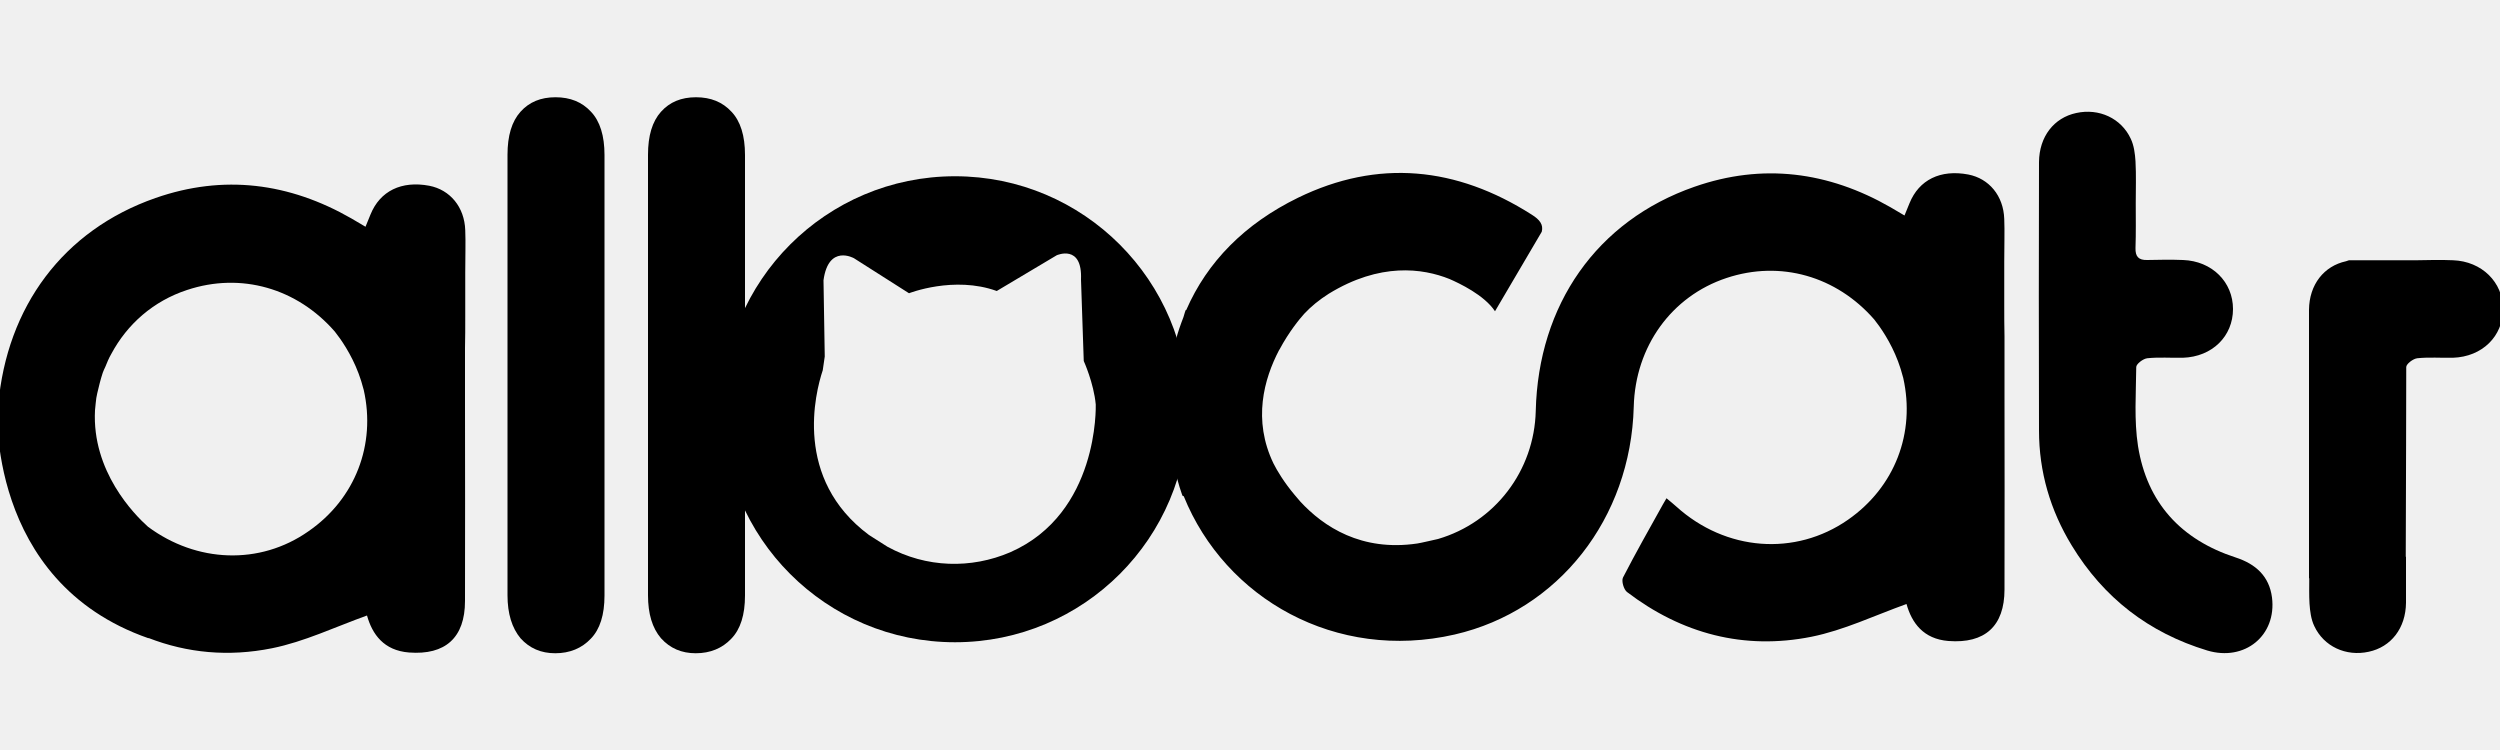
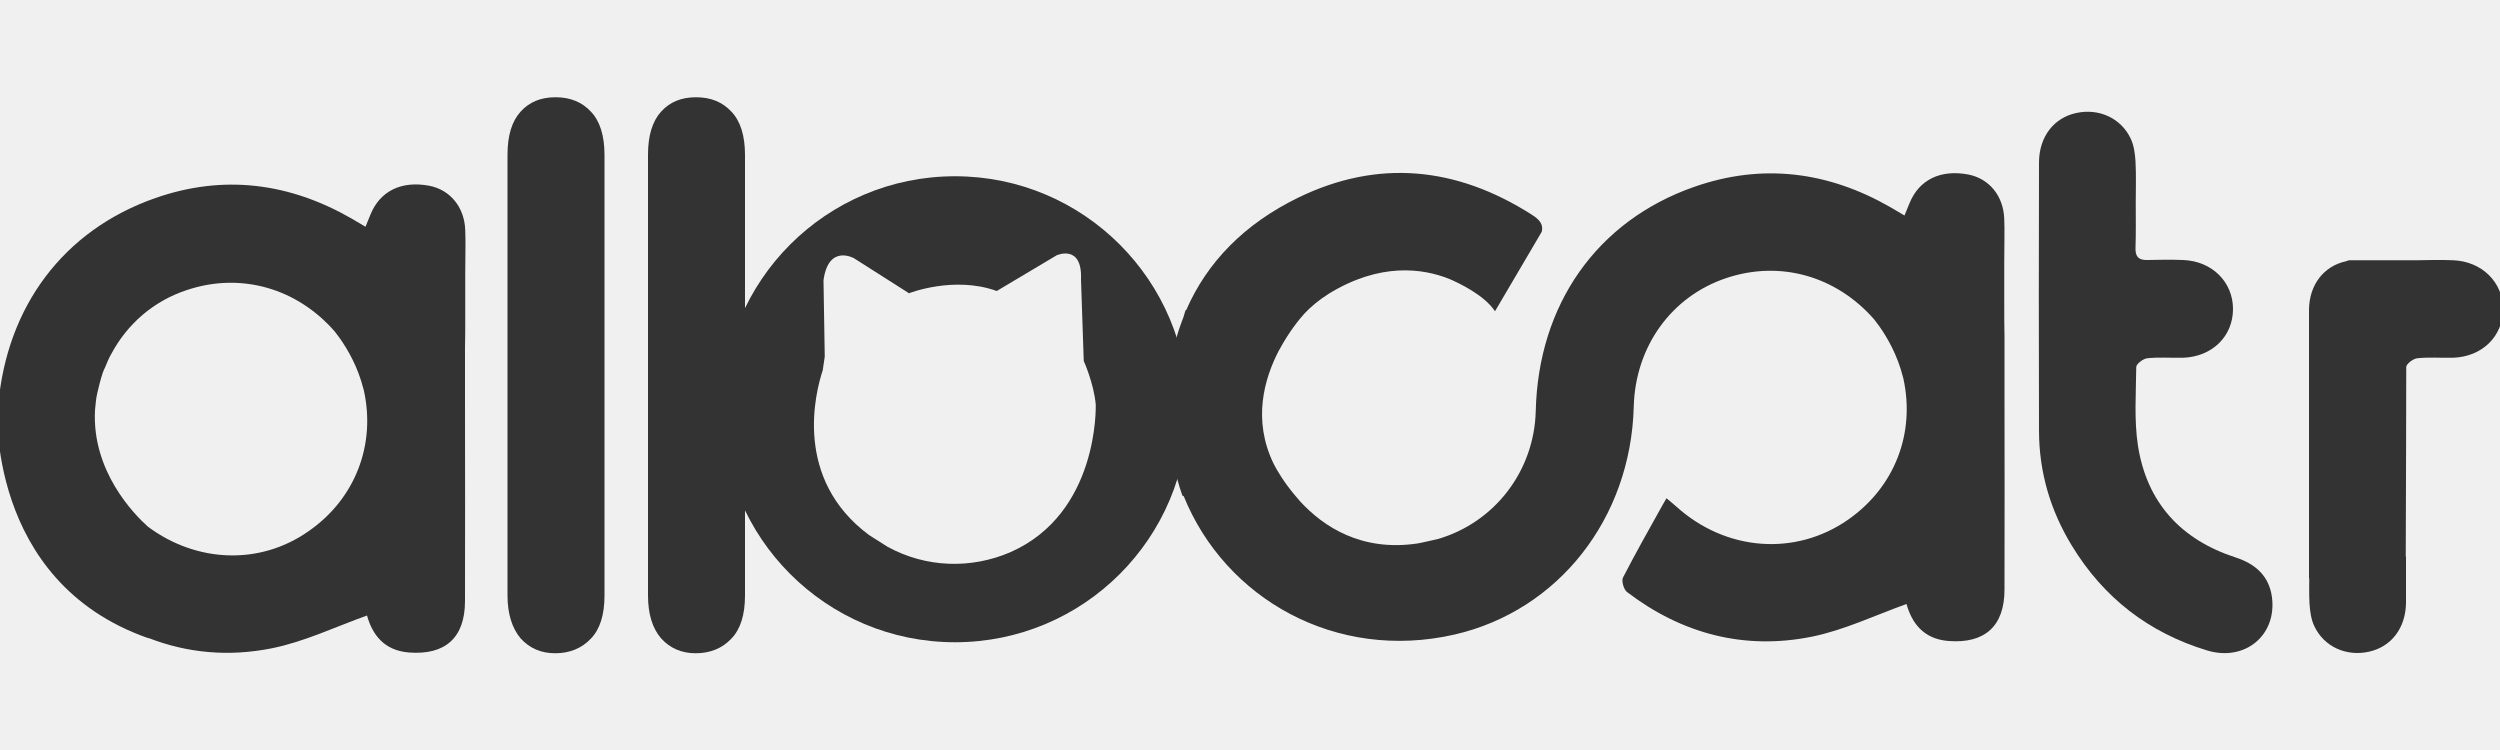
<svg xmlns="http://www.w3.org/2000/svg" version="1.1" id="Layer_1" x="0px" y="0px" viewBox="0 0 1000 300" style="enable-background:new 0 0 1000 300;" xml:space="preserve">
  <style type="text/css">
	.st0{display:none;}
	.st1{display:inline;fill:#FFFFFF;}
	.st2{display:inline;fill:#DDDB00;}
+ 	.st3{fill:#333333;}
</style>
  <g id="XMLID_1_" class="st0">
    <path id="XMLID_9_" class="st1" d="M206.6,239.2V60.8c0-7.7,1.7-13.5,5.2-17.4s8.2-5.9,14.2-5.9s10.8,1.9,14.4,5.8   c3.6,3.9,5.5,9.7,5.5,17.5v178.4c0,7.8-1.9,13.6-5.5,17.5c-3.7,3.9-8.5,5.9-14.3,5.9s-10.4-2-14-6.1   C208.4,252.5,206.6,246.7,206.6,239.2" />
    <path id="XMLID_29_" class="st1" d="M189.5,126.5c0-0.1,0-0.1,0-0.2v-17.7l0,0c0-7,0.2-12.1,0-17.2c-0.4-9.4-6.1-16.4-14.6-18   c-11.3-2.1-19.9,2.1-23.8,11.6c-0.6,1.5-1.2,3-2,4.9c-2.2-1.3-3.9-2.3-5.7-3.3C118.2,72.1,91.5,68.8,64,78.4   c-37.3,13-60.2,44.1-63.6,83.8L0,162.4c0,0-4.8,71.2,61.2,94.2v-0.1c15.6,6.1,32.4,7.7,50,4.2c13.1-2.6,25.5-8.6,38.5-13.2   c2.1,7.6,6.8,14.2,17,15c14.7,1.1,22.7-6,22.7-20.8c0.1-26.8,0-53.7,0-80.5l0,0v-21.9C189.5,134.9,189.5,130.7,189.5,126.5    M126.1,213.3c-19.8,13.8-45.3,12.8-65-1.9c-5.5-4.9-22.8-22.4-21.4-47.1c0.1-1,0.2-2.1,0.3-3.1c0.2-1.3,0.3-2.6,0.6-3.9   c0.3-1.4,0.7-2.8,1-4.1c0.4-1.4,0.7-2.7,1.2-4.1c0.3-0.8,0.7-1.6,1-2.3c0.7-1.7,1.5-3.5,2.4-5.3c6.5-12.1,17.1-21.5,30.7-26   c21.9-7.3,44.5-0.7,59.8,16.8c2.4,3.1,6.7,9.1,9.6,16.9c0.5,1.5,1.1,3.1,1.5,4.6c0.2,0.7,0.4,1.4,0.6,2.2   C153.4,178.1,145,200.1,126.1,213.3" />
    <path id="XMLID_6_" class="st1" d="M302.8,113.1V60.8c0-7.8-1.8-13.6-5.5-17.5c-3.6-3.9-8.4-5.8-14.4-5.8s-10.7,2-14.2,5.9   s-5.2,9.8-5.2,17.4v178.4c0,7.5,1.8,13.3,5.4,17.3s8.3,6.1,14,6.1c5.9,0,10.6-2,14.3-5.9c3.7-3.9,5.5-9.7,5.5-17.5v-20.7   c-10.2-15-16.1-33.2-16.1-52.7C286.7,146.3,292.6,128.2,302.8,113.1" />
    <path id="XMLID_5_" class="st2" d="M430.4,112.5c0.6-14-9.5-9.5-9.5-9.5l-23.5,14c-16.8-6.2-34.4,0.8-34.4,0.8l-21.5-13.7   c0,0-10-5.7-12,8.6l0.5,29.9c-0.2,1.8-0.5,3.6-0.7,5.4c-2.9,8.8-11.6,42.5,18.1,64.6c1.1,0.8,6,3.9,7.2,4.7   c15.2,8.3,32.9,8.7,48.1,2.1c34.9-15.3,33.5-57.4,33.5-57.9c-0.8-8.4-4.7-17.1-4.7-17.1L430.4,112.5z" />
    <path id="XMLID_4_" class="st1" d="M851.7,80.4c0-5.6,0.2-11.3-0.1-16.9c-0.2-3.1-0.7-6.3-1.9-9.1c-3.8-8.3-12.8-12.4-22-10.4   c-9,1.9-15,9.5-15,19.8c-0.1,36.2-0.1,72.3,0,108.5c0,16.7,4.5,32.2,13.2,46.5c12.8,21.1,31.1,35.3,54.7,42.4   c15.1,4.5,28.1-6.1,26.1-21.4c-1.1-8.6-6.5-13.5-14.6-16.1c-22.1-7.1-35.9-22.1-39.5-45c-1.6-10.4-0.8-21.3-0.7-31.9   c0-1.2,2.8-3.3,4.4-3.5c4.8-0.5,9.6-0.1,14.4-0.2c11.8-0.4,20.2-8.7,20.2-19.7c0-10.9-8.5-19.3-20.2-19.7c-4.8-0.2-9.6-0.1-14.4,0   c-3.5,0.1-4.8-1.4-4.7-4.9C851.8,92.5,851.7,86.4,851.7,80.4" />
    <path id="XMLID_3_" class="st1" d="M979.8,103.5c-4.8-0.2-9.6-0.1-14.4,0h-0.1h-27.4c-0.4,0.1-0.9,0.3-1.2,0.4   c-8.9,1.9-14.9,9.4-15,19.6c0,11.9,0,96.6,0,108.5h0.1c0,3.4-0.1,6.8,0,10.2c0.2,3.1,0.7,6.3,1.9,9.1c3.8,8.3,12.8,12.4,22,10.4   c9-1.9,15-9.5,15-19.8c0-6.2,0-12.4,0-18.6h-0.1c0.1-21.2,0.2-73.2,0.2-76.6c0-1.2,2.8-3.3,4.4-3.5c4.8-0.5,9.6-0.1,14.4-0.2   c11.8-0.4,20.2-8.7,20.2-19.7C1000,112.3,991.5,103.9,979.8,103.5" />
    <path id="XMLID_2_" class="st1" d="M798.7,121.8c0-0.1,0-0.1,0-0.2V104l0,0c0-7,0.2-12.1,0-17.2c-0.4-9.4-6.1-16.4-14.6-17.9   c-11.2-2.1-19.9,2.1-23.7,11.6c-0.6,1.5-1.2,3-2,4.9c-2.1-1.3-3.9-2.3-5.7-3.3c-25.2-14.5-51.7-17.8-79.2-8.3   c-39.5,13.8-63.1,47.6-64.2,90.6c-0.6,24.1-16.5,45-39.5,51.7c-1.4,0.3-7,1.6-8.4,1.8c-22.5,3.3-37.9-6.8-47.3-17   c-0.9-0.9-1.5-1.8-2.3-2.7c-4.2-5.1-7.1-9.8-8.5-12.6c-8.5-17.6-3.9-34.1,2.2-45.7l0,0c0,0,0.1-0.2,0.2-0.3c3.8-7.2,8-12.3,10-14.4   c2.7-2.9,6-5.7,9.9-8c20.7-12.8,38-10.3,48.8-6c4,1.7,14,6.4,18.4,13L611.7,92c0.8-2.9-0.7-4.8-4.1-7c-30.3-19.3-62-22.5-94.3-6.8   c-21.5,10.5-36.6,25.8-45.2,45.4h-0.2c-0.4,1-0.6,1.9-1,2.9c-1.2,3.1-2.3,6.2-3.2,9.5c-0.3,1.3-0.7,2.6-0.9,3.9   c-0.8,3.3-1.3,6.7-1.8,10.3c-0.1,0.8-0.2,1.5-0.3,2.2c-0.2,1.8-0.5,3.4-0.6,5.2c-0.5,9.9,0.5,19.3,2.7,28.2   c1.7,8,3.6,12.9,3.6,12.9l0.5,0.2c16.7,41.4,61.5,66.9,109.5,55.8c41.9-9.6,71.1-46.8,72.3-92c0.6-24.3,15.2-44.6,37.4-52   c21.8-7.3,44.4-0.7,59.7,16.7c2.4,3.1,6.7,9.1,9.6,16.9c0.5,1.5,1.1,3.1,1.5,4.6c0.2,0.7,0.4,1.4,0.6,2.2c5,22.1-3.4,44-22.3,57.2   c-21.3,14.9-49.4,12.7-69.4-5.4c-1-0.9-2.2-1.8-3.9-3.3c-0.6,1-1,1.7-1.4,2.4c-5.4,9.8-11,19.6-16.1,29.6c-0.7,1.4,0.3,4.8,1.7,5.8   c22.1,16.9,47.2,23.5,74.5,18c13-2.6,25.4-8.6,38.4-13.2c2.1,7.6,6.8,14.2,16.9,14.9c14.7,1.1,22.6-6,22.6-20.8   c0.1-26.8,0-53.5,0-80.3l0,0v-21.9C798.6,130.2,798.7,126,798.7,121.8" />
  </g>
  <g id="XMLID_10_" class="st0">
    <path id="XMLID_23_" class="st1" d="M203.8,237.9V62.1c0-7.6,1.7-13.3,5.2-17.2s8.1-5.8,14-5.8s10.6,1.9,14.2,5.7   c3.6,3.8,5.4,9.6,5.4,17.3v175.8c0,7.7-1.8,13.4-5.5,17.3c-3.6,3.8-8.3,5.8-14.1,5.8c-5.7,0-10.3-2-13.8-6   C205.5,251,203.8,245.3,203.8,237.9" />
    <path id="XMLID_22_" class="st1" d="M259.8,237.9V62.1c0-7.6,1.7-13.3,5.2-17.2s8.1-5.8,14-5.8s10.6,1.9,14.2,5.7s5.4,9.6,5.4,17.3   v175.8c0,7.7-1.8,13.4-5.5,17.3c-3.6,3.8-8.3,5.8-14.1,5.8c-5.7,0-10.3-2-13.8-6C261.5,251,259.8,245.3,259.8,237.9" />
    <path id="XMLID_19_" class="st1" d="M186.9,126.8c0-0.1,0-0.1,0-0.2v-17.4l0,0c0-6.9,0.2-11.9,0-17c-0.3-9.3-6.1-16.2-14.4-17.7   c-11.1-2-19.6,2.1-23.4,11.4c-0.6,1.5-1.2,3-2,4.8c-2.1-1.2-3.9-2.3-5.6-3.3c-24.9-14.1-51.2-17.4-78.3-8   C26.4,92.2,3.9,122.9,0.6,161.9l-0.4,0.2c0,0-4.7,70.2,60.3,92.9v-0.1c15.4,6,31.9,7.6,49.3,4.1c12.9-2.6,25.1-8.5,37.9-13   c2.1,7.5,6.7,14,16.7,14.7c14.5,1.1,22.3-5.9,22.4-20.5c0.1-26.4,0-52.9,0-79.3l0,0v-21.6C186.9,135.1,186.9,131,186.9,126.8    M124.4,212.4c-19.5,13.6-44.7,12.6-64-1.8c-5.5-4.9-22.5-22.1-21.1-46.5c0.1-1,0.2-2,0.3-3c0.1-1.3,0.3-2.5,0.6-3.8   c0.3-1.4,0.6-2.7,1-4.1c0.4-1.4,0.7-2.7,1.2-4.1c0.3-0.8,0.6-1.5,1-2.3c0.7-1.7,1.4-3.4,2.3-5.2c6.4-11.9,16.9-21.1,30.2-25.6   c21.6-7.2,43.8-0.7,58.9,16.5c2.4,3,6.6,9,9.5,16.6c0.5,1.5,1.1,3,1.5,4.5c0.2,0.7,0.4,1.4,0.6,2.1   C151.3,177.7,143,199.3,124.4,212.4" />
    <path id="XMLID_18_" class="st1" d="M801,122.3c0-0.1,0-0.1,0-0.2v-17.4l0,0c0-6.9,0.2-11.9,0-17c-0.3-9.3-6.1-16.2-14.4-17.7   c-11.1-2-19.6,2.1-23.4,11.4c-0.6,1.5-1.2,3-2,4.8c-2.1-1.2-3.8-2.3-5.6-3.3c-24.9-14.3-51.1-17.6-78.2-8.2   c-39,13.6-62.3,47-63.4,89.5c-0.6,23.8-16.3,44.4-39,51.1c-1.4,0.3-6.9,1.6-8.3,1.8c-22.3,3.3-37.4-6.7-46.7-16.8   c-0.8-0.9-1.5-1.8-2.2-2.6c-4.2-5-7-9.7-8.4-12.5c-8.4-17.4-3.8-33.7,2.2-45.1l0,0c0,0,0.1-0.2,0.2-0.3c3.8-7.1,7.9-12.1,9.9-14.3   c2.7-2.9,6-5.6,9.8-7.9c20.4-12.6,37.5-10.1,48.2-5.9c3.9,1.7,13.8,6.3,18.2,12.9l18.7-31.7c0.7-2.8-0.7-4.8-4-6.9   c-29.9-19.1-61.3-22.2-93.2-6.7c-21.2,10.3-36.2,25.5-44.6,44.8h-0.2c-0.4,0.9-0.6,1.9-0.9,2.8c-1.2,3-2.3,6.2-3.1,9.4   c-0.3,1.3-0.7,2.5-0.9,3.8c-0.7,3.3-1.3,6.7-1.7,10.1c-0.1,0.7-0.2,1.5-0.3,2.2c-0.2,1.7-0.5,3.4-0.6,5.1c-0.5,9.8,0.5,19,2.6,27.9   c1.7,7.9,3.6,12.8,3.6,12.8l0.5,0.2c16.5,40.9,60.8,66,108.2,55.1c41.4-9.5,70.2-46.3,71.4-90.9c0.6-24,15.1-44.1,37-51.4   c21.6-7.2,43.8-0.7,58.9,16.5c2.4,3,6.6,9,9.5,16.6c0.5,1.5,1.1,3,1.5,4.5c0.2,0.7,0.4,1.4,0.6,2.1c4.9,21.8-3.3,43.5-22,56.5   c-21,14.7-48.8,12.5-68.5-5.3c-1-0.9-2.1-1.8-3.9-3.2c-0.6,1-1,1.7-1.4,2.4c-5.4,9.7-10.9,19.4-15.9,29.3c-0.7,1.4,0.3,4.8,1.6,5.8   c21.9,16.7,46.7,23.2,73.6,17.8c12.9-2.6,25.1-8.5,37.9-13c2.1,7.5,6.7,14,16.7,14.7c14.5,1.1,22.3-5.9,22.4-20.5   c0.1-26.4,0-52.9,0-79.3l0,0v-21.6C801,130.6,801,126.5,801,122.3" />
    <path id="XMLID_17_" class="st1" d="M853.4,81.4c0-5.6,0.2-11.2-0.1-16.7c-0.2-3-0.6-6.2-1.9-9c-3.7-8.2-12.7-12.2-21.7-10.3   c-8.9,1.9-14.8,9.4-14.8,19.5c-0.1,35.7-0.1,71.4,0,107.1c0,16.5,4.5,31.8,13,45.9c12.6,20.9,30.7,34.9,54,41.8   c15,4.5,27.8-6,25.8-21.1c-1.1-8.5-6.5-13.4-14.5-15.9c-21.8-7-35.4-21.8-39-44.5c-1.6-10.3-0.8-21-0.7-31.5c0-1.2,2.7-3.3,4.4-3.5   c4.7-0.5,9.5-0.1,14.2-0.2c11.6-0.4,20-8.6,20-19.4s-8.4-19.1-19.9-19.5c-4.7-0.2-9.5-0.1-14.3,0c-3.5,0.1-4.8-1.4-4.7-4.8   C853.5,93.4,853.4,87.4,853.4,81.4" />
    <path id="XMLID_16_" class="st1" d="M980,104.2c-4.7-0.2-9.5-0.1-14.3,0h-0.1h-27.1c-0.4,0.1-0.8,0.3-1.2,0.4   c-8.8,1.9-14.7,9.3-14.8,19.3c0,11.8,0,95.4,0,107.2h0.1c0,3.4-0.1,6.7,0.1,10.1c0.2,3,0.6,6.2,1.9,8.9   c3.7,8.2,12.7,12.2,21.7,10.3c8.9-1.9,14.8-9.4,14.8-19.5c0-6.1,0-12.3,0-18.4H961c0.1-20.9,0.2-72.3,0.2-75.7   c0-1.2,2.7-3.3,4.4-3.5c4.7-0.5,9.5-0.1,14.2-0.2c11.6-0.4,20-8.6,20-19.4C999.9,113,991.5,104.6,980,104.2" />
    <path id="XMLID_13_" class="st1" d="M382.3,70.7c-51.4,0-93,41.6-93,93s41.6,93,93,93s93-41.6,93-93S433.6,70.7,382.3,70.7    M404.3,220.7c-15.5,6.7-33.5,6.3-49-2.2c-1.3-0.8-6.2-3.9-7.4-4.7c-30.2-22.5-21.4-56.8-18.4-65.7c0.3-1.8,0.5-3.6,0.8-5.5   l-0.5-30.4c2-14.6,12.2-8.8,12.2-8.8l21.9,13.9c0,0,17.9-7.1,35-0.9l23.9-14.2c0,0,10.2-4.6,9.7,9.7l1.1,32.5c0,0,4,8.8,4.8,17.4   C438.4,162.4,439.8,205.2,404.3,220.7" />
  </g>
  <g>
-     <path d="M203,238.1V61.9c0-7.6,1.7-13.3,5.2-17.2c3.5-3.9,8.1-5.8,14-5.8c5.9,0,10.6,1.9,14.2,5.8c3.6,3.8,5.4,9.6,5.4,17.3v176.2   c0,7.7-1.8,13.5-5.5,17.3c-3.6,3.8-8.4,5.8-14.2,5.8c-5.7,0-10.3-2-13.9-6C204.8,251.2,203,245.5,203,238.1" />
-     <path d="M259.2,238.1V61.9c0-7.6,1.7-13.3,5.2-17.2c3.5-3.9,8.1-5.8,14-5.8c5.9,0,10.6,1.9,14.2,5.8c3.6,3.8,5.4,9.6,5.4,17.3   v176.2c0,7.7-1.8,13.5-5.5,17.3c-3.6,3.8-8.4,5.8-14.2,5.8c-5.7,0-10.3-2-13.9-6C260.9,251.2,259.2,245.5,259.2,238.1" />
-     <path d="M186.1,126.8c0-0.1,0-0.1,0-0.2l0-17.5c0,0,0,0,0,0c0-6.9,0.2-12,0-17c-0.3-9.3-6.1-16.2-14.4-17.8   c-11.1-2.1-19.7,2.1-23.5,11.5c-0.6,1.5-1.2,3-2,4.9c-2.1-1.2-3.9-2.3-5.6-3.3c-24.9-14.3-51.2-17.7-78.4-8.2   C25.2,92.1,2.7,122.8-0.7,162l-0.4,0.2c0,0-4.7,70.4,60.5,93.1l0-0.1c15.5,6,32,7.6,49.4,4.1c12.9-2.6,25.2-8.5,38-13.1   c2.1,7.5,6.7,14,16.8,14.8c14.5,1.1,22.4-5.9,22.4-20.6c0.1-26.5,0-53,0-79.5l0,0l0-21.7C186.1,135.1,186.1,130.9,186.1,126.8    M123.4,212.5c-19.5,13.7-44.8,12.6-64.2-1.8c-5.5-4.9-22.5-22.2-21.2-46.6c0.1-1,0.2-2,0.3-3c0.1-1.3,0.3-2.5,0.6-3.8   c0.3-1.4,0.7-2.7,1-4.1c0.4-1.4,0.7-2.7,1.2-4.1c0.3-0.8,0.6-1.5,1-2.3c0.7-1.7,1.4-3.5,2.4-5.2c6.4-12,16.9-21.2,30.3-25.6   c21.6-7.2,44-0.7,59.1,16.6c2.4,3,6.6,9,9.5,16.7c0.5,1.5,1.1,3,1.5,4.6c0.2,0.7,0.4,1.4,0.6,2.1   C150.4,177.7,142.2,199.5,123.4,212.5" />
-     <path d="M801.7,122.3c0-0.1,0-0.1,0-0.2l0-17.5c0,0,0,0,0,0c0-6.9,0.2-12,0-17c-0.3-9.3-6.1-16.2-14.4-17.8   c-11.1-2.1-19.7,2.1-23.5,11.5c-0.6,1.5-1.2,3-2,4.9c-2.1-1.2-3.9-2.3-5.6-3.3c-24.9-14.3-51.2-17.7-78.4-8.2   c-39.1,13.6-62.5,47.2-63.5,89.7c-0.6,23.9-16.3,44.5-39.1,51.2c-1.4,0.3-6.9,1.6-8.3,1.8c-22.3,3.3-37.5-6.7-46.8-16.8   c-0.8-0.9-1.5-1.8-2.3-2.7c-4.2-5-7-9.7-8.4-12.5c-8.4-17.4-3.8-33.8,2.2-45.3l0,0c0,0,0.1-0.2,0.2-0.3c3.8-7.1,8-12.2,9.9-14.3   c2.7-2.9,6-5.6,9.8-8c20.5-12.6,37.6-10.2,48.3-5.9c3.9,1.7,13.9,6.4,18.2,12.9l18.7-31.8c0.7-2.8-0.7-4.8-4.1-6.9   c-30-19.1-61.4-22.3-93.4-6.7c-21.3,10.4-36.3,25.6-44.7,44.9h-0.2c-0.4,0.9-0.6,1.9-0.9,2.8c-1.2,3.1-2.3,6.2-3.1,9.4   c-0.3,1.3-0.7,2.6-0.9,3.8c-0.7,3.3-1.3,6.7-1.7,10.2c-0.1,0.7-0.2,1.5-0.3,2.2c-0.2,1.7-0.5,3.4-0.6,5.2   c-0.5,9.8,0.5,19.1,2.6,27.9c1.7,7.9,3.6,12.8,3.6,12.8l0.5,0.2c16.6,41,60.9,66.2,108.4,55.3c41.5-9.6,70.4-46.4,71.6-91.1   c0.6-24.1,15.1-44.2,37.1-51.5c21.6-7.2,44-0.7,59.1,16.6c2.4,3,6.6,9,9.5,16.7c0.5,1.5,1.1,3,1.5,4.6c0.2,0.7,0.4,1.4,0.6,2.1   c4.9,21.9-3.3,43.6-22.1,56.7c-21.1,14.7-48.9,12.6-68.7-5.3c-1-0.9-2.1-1.8-3.9-3.3c-0.6,1-1,1.7-1.4,2.4   c-5.4,9.7-10.9,19.4-16,29.3c-0.7,1.4,0.3,4.8,1.6,5.8c21.9,16.7,46.8,23.3,73.8,17.9c12.9-2.6,25.2-8.5,38-13.1   c2.1,7.5,6.7,14,16.8,14.8c14.5,1.1,22.4-5.9,22.4-20.6c0.1-26.5,0-53,0-79.5l0,0l0-21.7C801.7,130.6,801.7,126.4,801.7,122.3" />
-     <path d="M854.3,81.3c0-5.6,0.2-11.2-0.1-16.8c-0.2-3-0.6-6.3-1.9-9c-3.8-8.2-12.7-12.3-21.8-10.3c-8.9,1.9-14.8,9.4-14.9,19.6   c-0.1,35.8-0.1,71.6,0,107.4c0,16.5,4.5,31.9,13.1,46c12.7,20.9,30.8,34.9,54.2,42c15,4.5,27.8-6,25.9-21.2   c-1.1-8.5-6.5-13.4-14.5-16c-21.9-7.1-35.5-21.9-39.1-44.6c-1.6-10.3-0.8-21-0.7-31.6c0-1.2,2.7-3.3,4.4-3.5   c4.7-0.5,9.5-0.1,14.3-0.2c11.7-0.4,20-8.6,20-19.5c0-10.8-8.4-19.2-20-19.6c-4.8-0.2-9.5-0.1-14.3,0c-3.5,0.1-4.8-1.4-4.7-4.8   C854.4,93.3,854.3,87.3,854.3,81.3" />
-     <path d="M981.2,104.1c-4.8-0.2-9.5-0.1-14.3,0c0,0-0.1,0-0.1,0h-27.2c-0.4,0.1-0.8,0.3-1.2,0.4c-8.8,1.9-14.7,9.3-14.8,19.4   c0,11.8,0,95.6,0,107.4h0.1c0,3.4-0.1,6.7,0.1,10.1c0.2,3,0.6,6.3,1.9,9c3.8,8.2,12.7,12.3,21.8,10.3c8.9-1.9,14.8-9.4,14.9-19.6   c0-6.1,0-12.3,0-18.4h-0.1c0.1-21,0.2-72.5,0.2-75.9c0-1.2,2.7-3.3,4.4-3.5c4.7-0.5,9.5-0.1,14.3-0.2c11.7-0.4,20-8.6,20-19.5   C1001.2,112.9,992.7,104.5,981.2,104.1" />
-     <path d="M382,70.5c-51.5,0-93.2,41.7-93.2,93.2c0,51.5,41.7,93.2,93.2,93.2s93.2-41.7,93.2-93.2C475.2,112.3,433.5,70.5,382,70.5    M404.1,220.9c-15.6,6.7-33.6,6.3-49.1-2.2c-1.3-0.8-6.2-3.9-7.4-4.7c-30.3-22.5-21.5-56.9-18.5-65.9c0.3-1.8,0.5-3.7,0.8-5.5   l-0.5-30.5c2-14.6,12.2-8.8,12.2-8.8l22,14c0,0,18-7.1,35.1-0.9l24-14.3c0,0,10.3-4.6,9.7,9.7l1.1,32.6c0,0,4,8.8,4.8,17.4   C438.3,162.4,439.6,205.3,404.1,220.9" />
+     <path class="st3" d="M203,238.1V61.9c0-7.6,1.7-13.3,5.2-17.2s8.1-5.8,14-5.8s10.6,1.9,14.2,5.8c3.6,3.8,5.4,9.6,5.4,17.3v176.2   c0,7.7-1.8,13.5-5.5,17.3c-3.6,3.8-8.4,5.8-14.2,5.8c-5.7,0-10.3-2-13.9-6C204.8,251.2,203,245.5,203,238.1" />
+     <path class="st3" d="M259.2,238.1V61.9c0-7.6,1.7-13.3,5.2-17.2s8.1-5.8,14-5.8s10.6,1.9,14.2,5.8c3.6,3.8,5.4,9.6,5.4,17.3v176.2   c0,7.7-1.8,13.5-5.5,17.3c-3.6,3.8-8.4,5.8-14.2,5.8c-5.7,0-10.3-2-13.9-6C260.9,251.2,259.2,245.5,259.2,238.1" />
+     <path class="st3" d="M186.1,126.8c0-0.1,0-0.1,0-0.2v-17.5l0,0c0-6.9,0.2-12,0-17c-0.3-9.3-6.1-16.2-14.4-17.8   c-11.1-2.1-19.7,2.1-23.5,11.5c-0.6,1.5-1.2,3-2,4.9c-2.1-1.2-3.9-2.3-5.6-3.3c-24.9-14.3-51.2-17.7-78.4-8.2   C25.2,92.1,2.7,122.8-0.7,162l-0.4,0.2c0,0-4.7,70.4,60.5,93.1v-0.1c15.5,6,32,7.6,49.4,4.1c12.9-2.6,25.2-8.5,38-13.1   c2.1,7.5,6.7,14,16.8,14.8c14.5,1.1,22.4-5.9,22.4-20.6c0.1-26.5,0-53,0-79.5l0,0v-21.7C186.1,135.1,186.1,130.9,186.1,126.8    M123.4,212.5c-19.5,13.7-44.8,12.6-64.2-1.8c-5.5-4.9-22.5-22.2-21.2-46.6c0.1-1,0.2-2,0.3-3c0.1-1.3,0.3-2.5,0.6-3.8   c0.3-1.4,0.7-2.7,1-4.1c0.4-1.4,0.7-2.7,1.2-4.1c0.3-0.8,0.6-1.5,1-2.3c0.7-1.7,1.4-3.5,2.4-5.2c6.4-12,16.9-21.2,30.3-25.6   c21.6-7.2,44-0.7,59.1,16.6c2.4,3,6.6,9,9.5,16.7c0.5,1.5,1.1,3,1.5,4.6c0.2,0.7,0.4,1.4,0.6,2.1   C150.4,177.7,142.2,199.5,123.4,212.5" />
+     <path class="st3" d="M801.7,122.3c0-0.1,0-0.1,0-0.2v-17.5l0,0c0-6.9,0.2-12,0-17c-0.3-9.3-6.1-16.2-14.4-17.8   c-11.1-2.1-19.7,2.1-23.5,11.5c-0.6,1.5-1.2,3-2,4.9c-2.1-1.2-3.9-2.3-5.6-3.3c-24.9-14.3-51.2-17.7-78.4-8.2   c-39.1,13.6-62.5,47.2-63.5,89.7c-0.6,23.9-16.3,44.5-39.1,51.2c-1.4,0.3-6.9,1.6-8.3,1.8c-22.3,3.3-37.5-6.7-46.8-16.8   c-0.8-0.9-1.5-1.8-2.3-2.7c-4.2-5-7-9.7-8.4-12.5c-8.4-17.4-3.8-33.8,2.2-45.3l0,0c0,0,0.1-0.2,0.2-0.3c3.8-7.1,8-12.2,9.9-14.3   c2.7-2.9,6-5.6,9.8-8c20.5-12.6,37.6-10.2,48.3-5.9c3.9,1.7,13.9,6.4,18.2,12.9l18.7-31.8c0.7-2.8-0.7-4.8-4.1-6.9   c-30-19.1-61.4-22.3-93.4-6.7c-21.3,10.4-36.3,25.6-44.7,44.9h-0.2c-0.4,0.9-0.6,1.9-0.9,2.8c-1.2,3.1-2.3,6.2-3.1,9.4   c-0.3,1.3-0.7,2.6-0.9,3.8c-0.7,3.3-1.3,6.7-1.7,10.2c-0.1,0.7-0.2,1.5-0.3,2.2c-0.2,1.7-0.5,3.4-0.6,5.2   c-0.5,9.8,0.5,19.1,2.6,27.9c1.7,7.9,3.6,12.8,3.6,12.8l0.5,0.2c16.6,41,60.9,66.2,108.4,55.3c41.5-9.6,70.4-46.4,71.6-91.1   c0.6-24.1,15.1-44.2,37.1-51.5c21.6-7.2,44-0.7,59.1,16.6c2.4,3,6.6,9,9.5,16.7c0.5,1.5,1.1,3,1.5,4.6c0.2,0.7,0.4,1.4,0.6,2.1   c4.9,21.9-3.3,43.6-22.1,56.7c-21.1,14.7-48.9,12.6-68.7-5.3c-1-0.9-2.1-1.8-3.9-3.3c-0.6,1-1,1.7-1.4,2.4   c-5.4,9.7-10.9,19.4-16,29.3c-0.7,1.4,0.3,4.8,1.6,5.8c21.9,16.7,46.8,23.3,73.8,17.9c12.9-2.6,25.2-8.5,38-13.1   c2.1,7.5,6.7,14,16.8,14.8c14.5,1.1,22.4-5.9,22.4-20.6c0.1-26.5,0-53,0-79.5l0,0v-21.7C801.7,130.6,801.7,126.4,801.7,122.3" />
+     <path class="st3" d="M854.3,81.3c0-5.6,0.2-11.2-0.1-16.8c-0.2-3-0.6-6.3-1.9-9c-3.8-8.2-12.7-12.3-21.8-10.3   c-8.9,1.9-14.8,9.4-14.9,19.6c-0.1,35.8-0.1,71.6,0,107.4c0,16.5,4.5,31.9,13.1,46c12.7,20.9,30.8,34.9,54.2,42   c15,4.5,27.8-6,25.9-21.2c-1.1-8.5-6.5-13.4-14.5-16c-21.9-7.1-35.5-21.9-39.1-44.6c-1.6-10.3-0.8-21-0.7-31.6   c0-1.2,2.7-3.3,4.4-3.5c4.7-0.5,9.5-0.1,14.3-0.2c11.7-0.4,20-8.6,20-19.5c0-10.8-8.4-19.2-20-19.6c-4.8-0.2-9.5-0.1-14.3,0   c-3.5,0.1-4.8-1.4-4.7-4.8C854.4,93.3,854.3,87.3,854.3,81.3" />
+     <path class="st3" d="M981.2,104.1c-4.8-0.2-9.5-0.1-14.3,0h-0.1h-27.2c-0.4,0.1-0.8,0.3-1.2,0.4c-8.8,1.9-14.7,9.3-14.8,19.4   c0,11.8,0,95.6,0,107.4h0.1c0,3.4-0.1,6.7,0.1,10.1c0.2,3,0.6,6.3,1.9,9c3.8,8.2,12.7,12.3,21.8,10.3c8.9-1.9,14.8-9.4,14.9-19.6   c0-6.1,0-12.3,0-18.4h-0.1c0.1-21,0.2-72.5,0.2-75.9c0-1.2,2.7-3.3,4.4-3.5c4.7-0.5,9.5-0.1,14.3-0.2c11.7-0.4,20-8.6,20-19.5   C1001.2,112.9,992.7,104.5,981.2,104.1" />
+     <path class="st3" d="M382,70.5c-51.5,0-93.2,41.7-93.2,93.2s41.7,93.2,93.2,93.2s93.2-41.7,93.2-93.2   C475.2,112.3,433.5,70.5,382,70.5 M404.1,220.9c-15.6,6.7-33.6,6.3-49.1-2.2c-1.3-0.8-6.2-3.9-7.4-4.7   c-30.3-22.5-21.5-56.9-18.5-65.9c0.3-1.8,0.5-3.7,0.8-5.5l-0.5-30.5c2-14.6,12.2-8.8,12.2-8.8l22,14c0,0,18-7.1,35.1-0.9l24-14.3   c0,0,10.3-4.6,9.7,9.7l1.1,32.6c0,0,4,8.8,4.8,17.4C438.3,162.4,439.6,205.3,404.1,220.9" />
  </g>
</svg>
